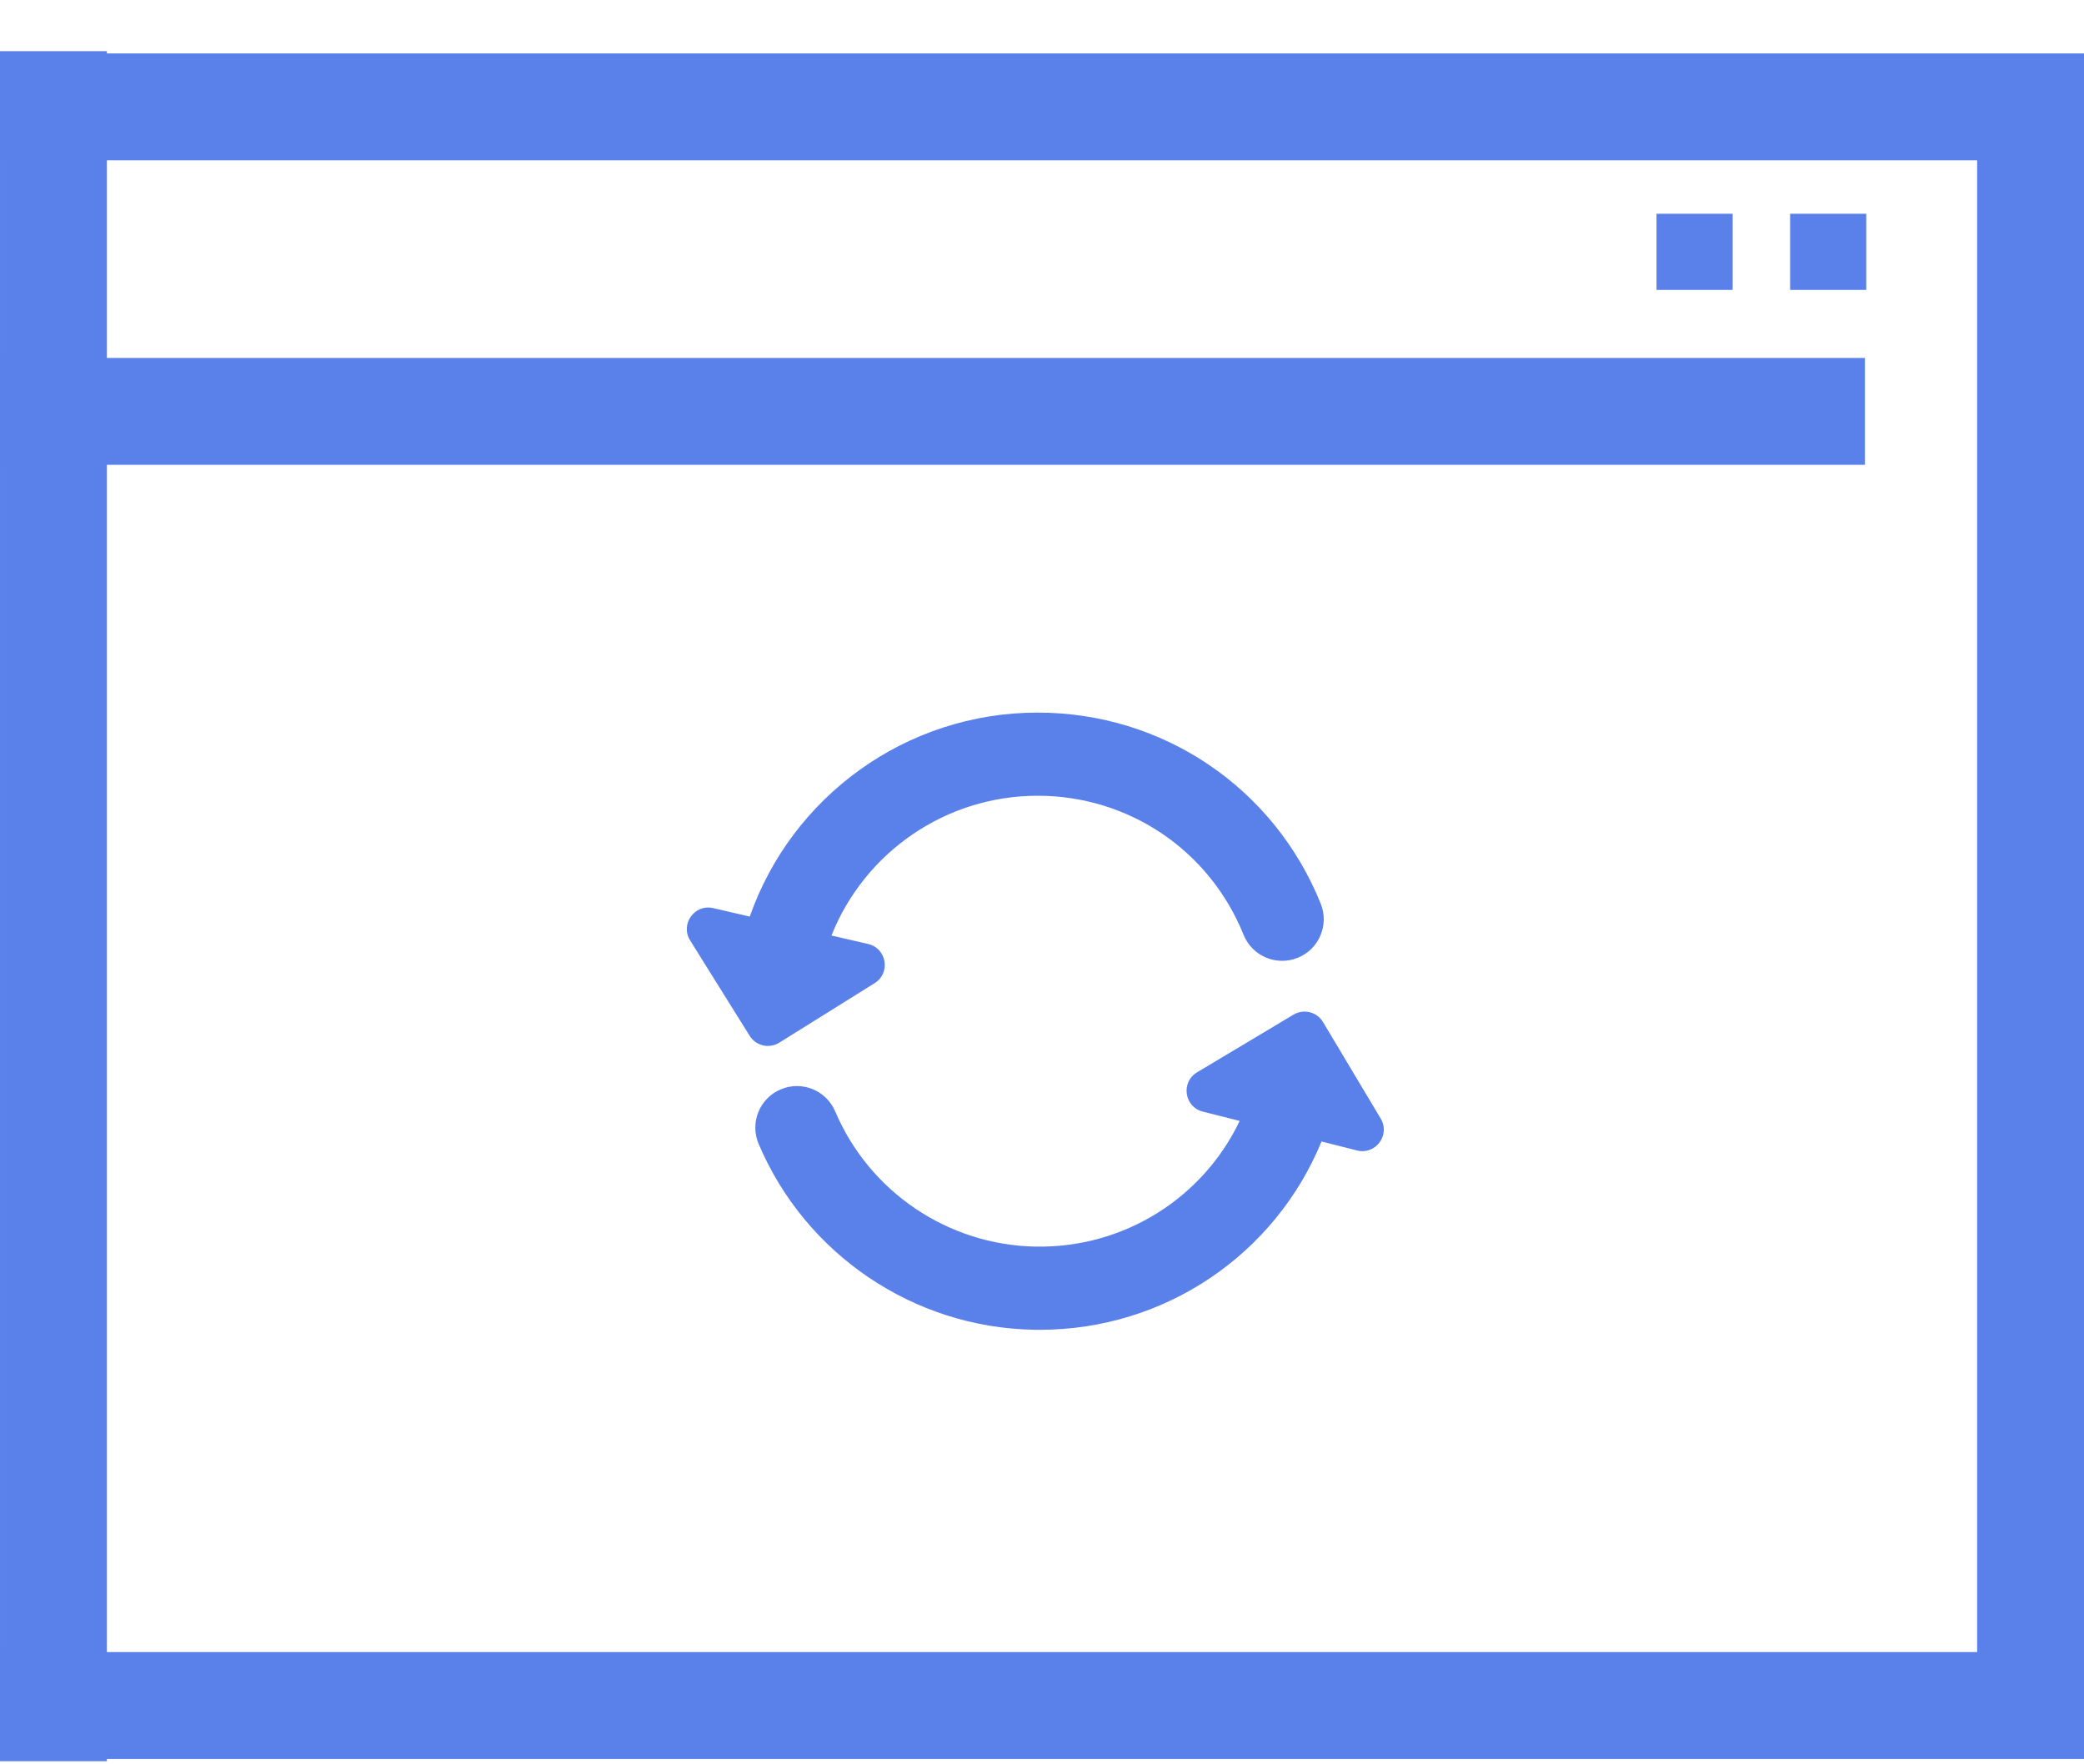
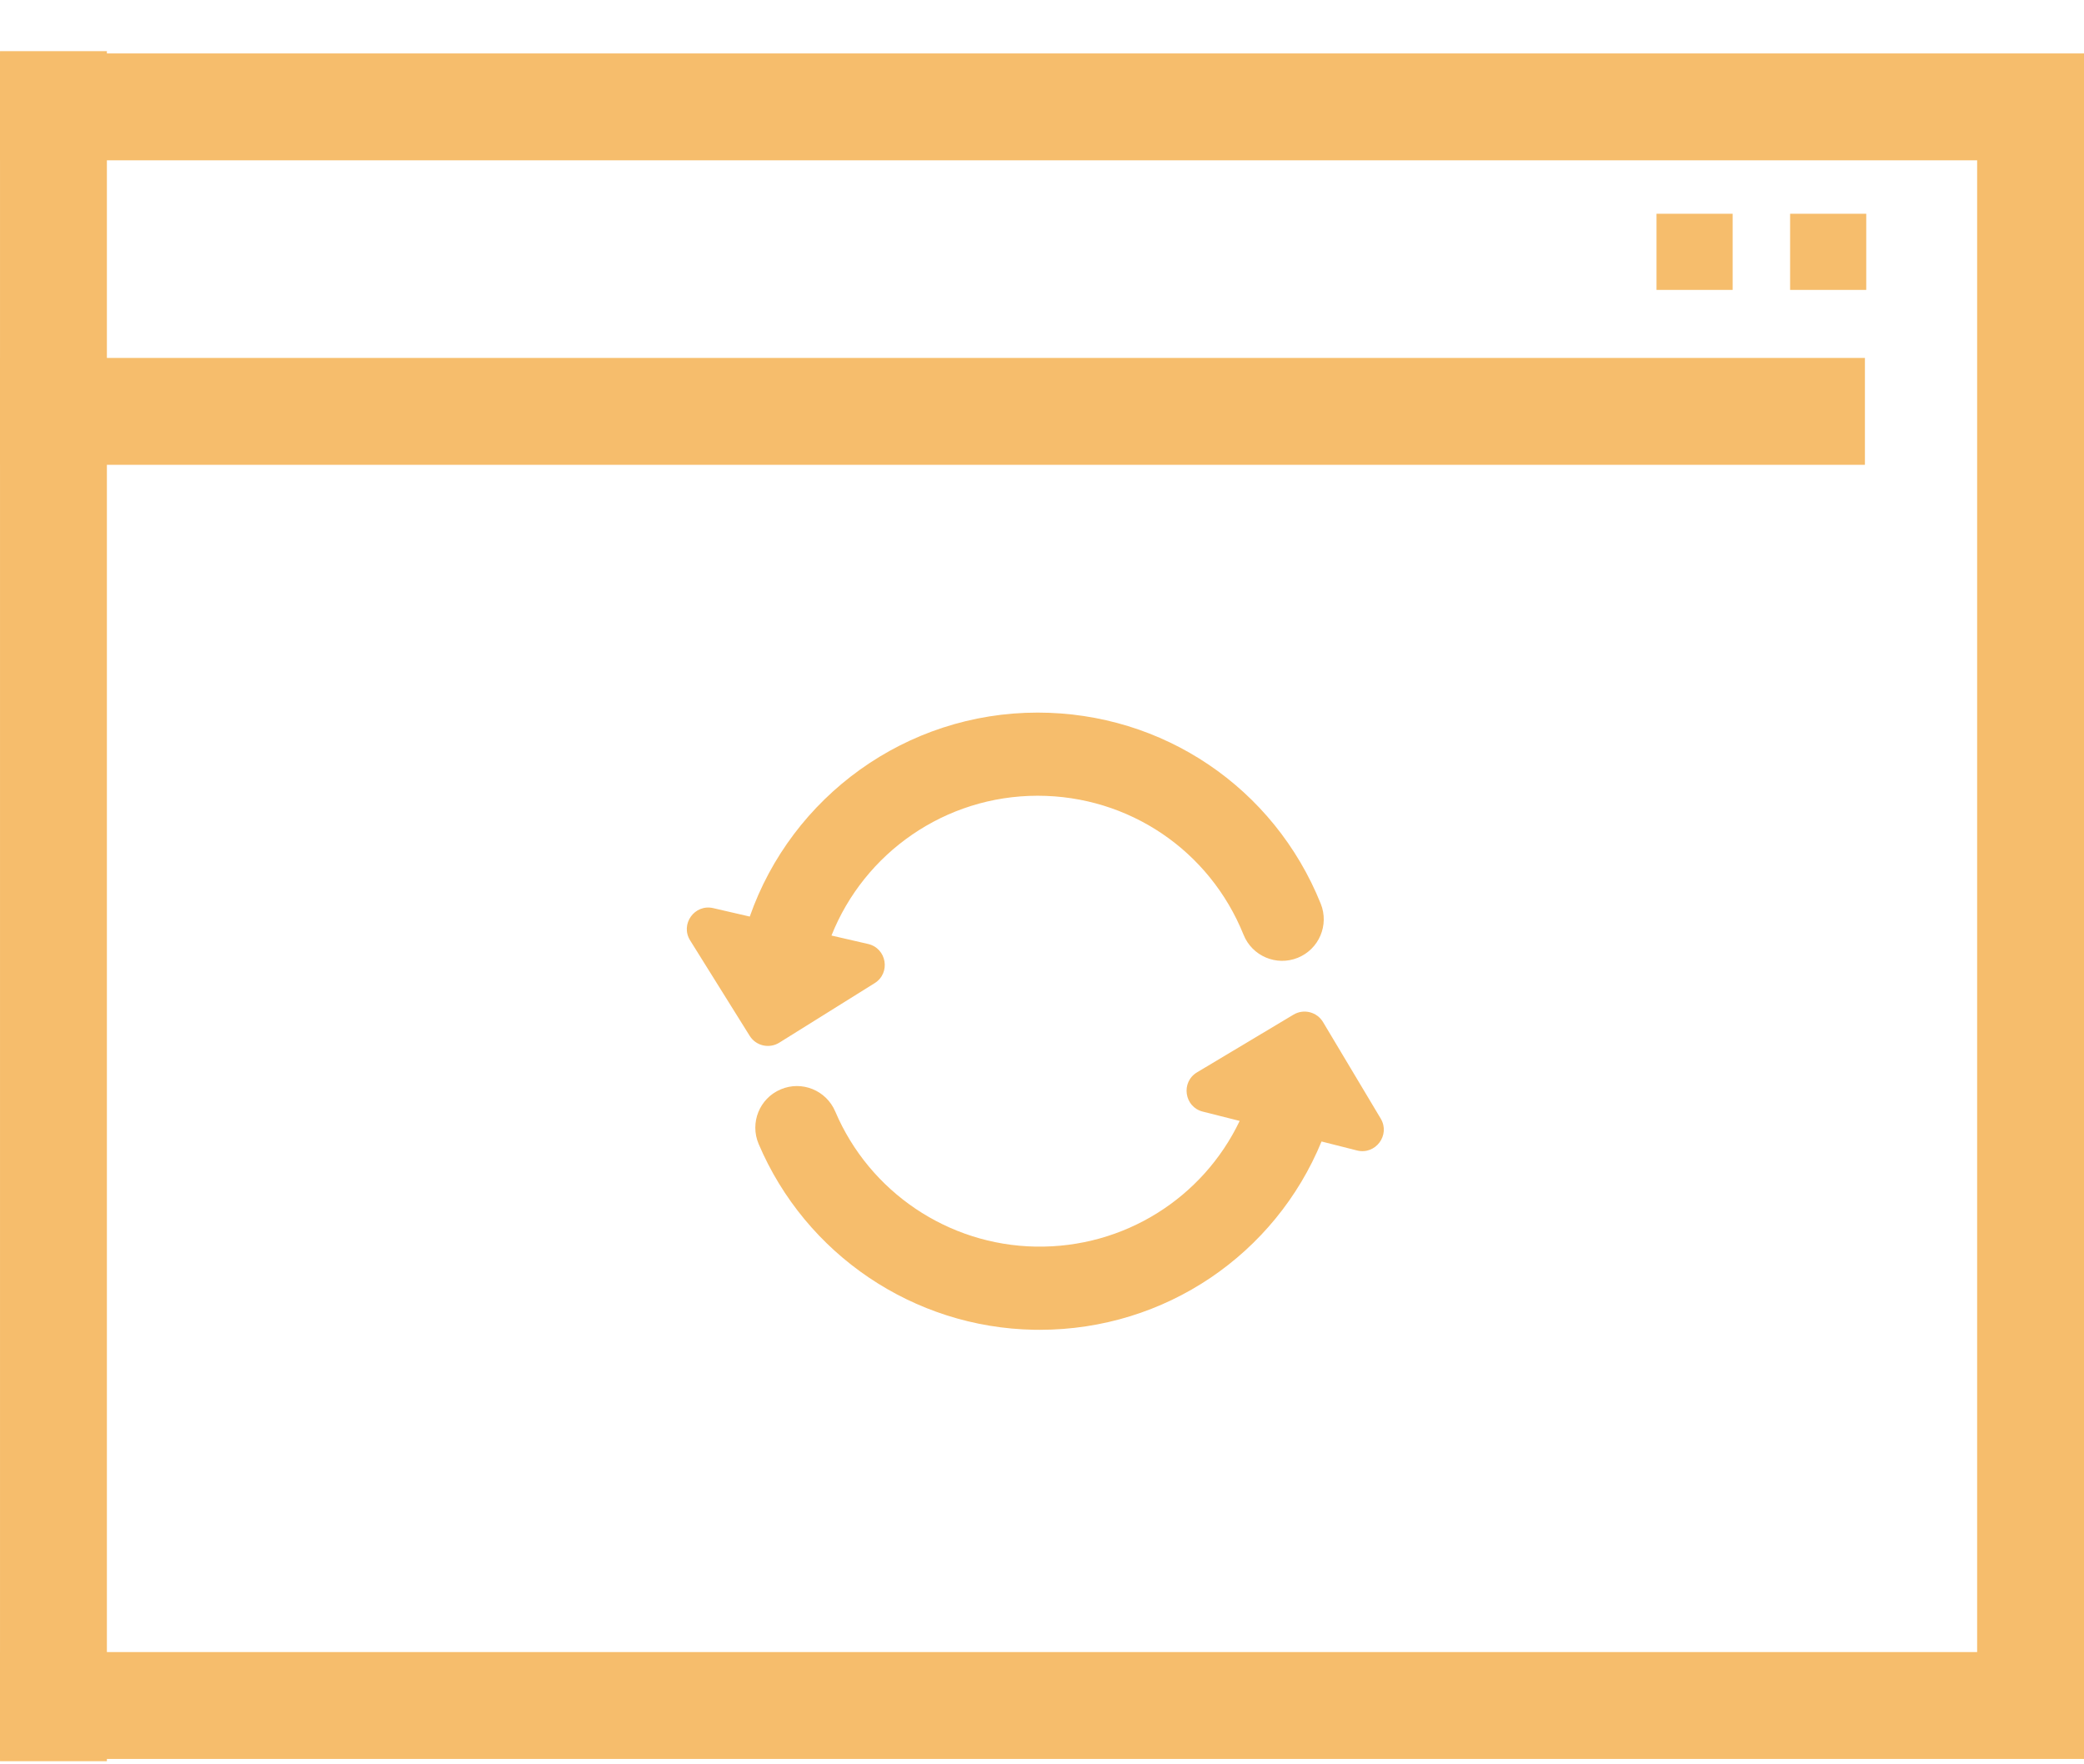
<svg xmlns="http://www.w3.org/2000/svg" width="39px" height="33px" viewBox="0 0 39 33" version="1.1">
  <defs />
  <g id="step_3" stroke="none" stroke-width="1" fill="none" fill-rule="evenodd" transform="translate(-740, -417)">
-     <g id="white-bg" transform="translate(330, 102)" fill="#5A81EA">
+     <g id="white-bg" transform="translate(330, 102)" fill="#f6bd6c">
      <g id="right" transform="translate(405, 230)">
        <g id="LINE-5" transform="translate(4, 81)">
          <g id="browser" transform="translate(1, 4)">
            <rect id="Rectangle" x="0" y="1" width="39" height="2" />
            <g id="update" transform="translate(12.84615, 13.30769)" fill-rule="nonzero">
              <path d="M1.737,6.204 L3.522,5.09 C3.826,4.9 3.749,4.438 3.4,4.357 L2.714,4.199 C3.328,2.654 4.838,1.583 6.573,1.583 C8.277,1.583 9.79,2.605 10.426,4.185 C10.587,4.584 11.04,4.776 11.439,4.616 C11.838,4.455 12.031,4.002 11.87,3.603 C10.995,1.431 8.916,0.027 6.573,0.027 C4.106,0.027 1.97,1.602 1.185,3.844 L0.501,3.686 C0.152,3.605 -0.121,3.986 0.069,4.29 L1.183,6.075 C1.3,6.264 1.548,6.321 1.737,6.204 Z" id="Shape" />
              <path d="M12.993,7.625 L11.913,5.818 C11.799,5.628 11.552,5.565 11.361,5.679 L9.555,6.759 C9.248,6.943 9.316,7.407 9.663,7.494 L10.353,7.668 C9.667,9.105 8.195,10.05 6.532,10.02 C4.896,9.99 3.424,8.997 2.784,7.49 C2.615,7.094 2.158,6.909 1.763,7.078 C1.367,7.246 1.183,7.703 1.351,8.099 C2.231,10.17 4.254,11.536 6.504,11.576 C6.54,11.577 6.575,11.577 6.61,11.577 C8.964,11.577 11.02,10.159 11.885,8.053 L12.549,8.221 C12.897,8.308 13.176,7.932 12.993,7.625 Z" id="Shape" />
            </g>
            <rect id="Rectangle" x="0" y="6.698" width="34.9" height="2" />
            <rect id="Rectangle-2" x="33.5" y="4" width="1.425" height="1.425" />
            <rect id="Rectangle-2" x="31" y="4" width="1.425" height="1.425" />
            <rect id="Rectangle" x="0" y="30.915" width="39" height="2" />
            <polygon id="Rectangle" transform="translate(38, 16.95726) rotate(90) translate(-38, -16.95726) " points="22.33 15.957 53.67 15.957 53.67 17.957 22.33 17.957" />
            <polygon id="Rectangle" transform="translate(1, 16.95726) rotate(90) translate(-1, -16.95726) " points="-15 15.957 17 15.957 17 17.957 -15 17.957" />
          </g>
        </g>
      </g>
    </g>
  </g>
</svg>
